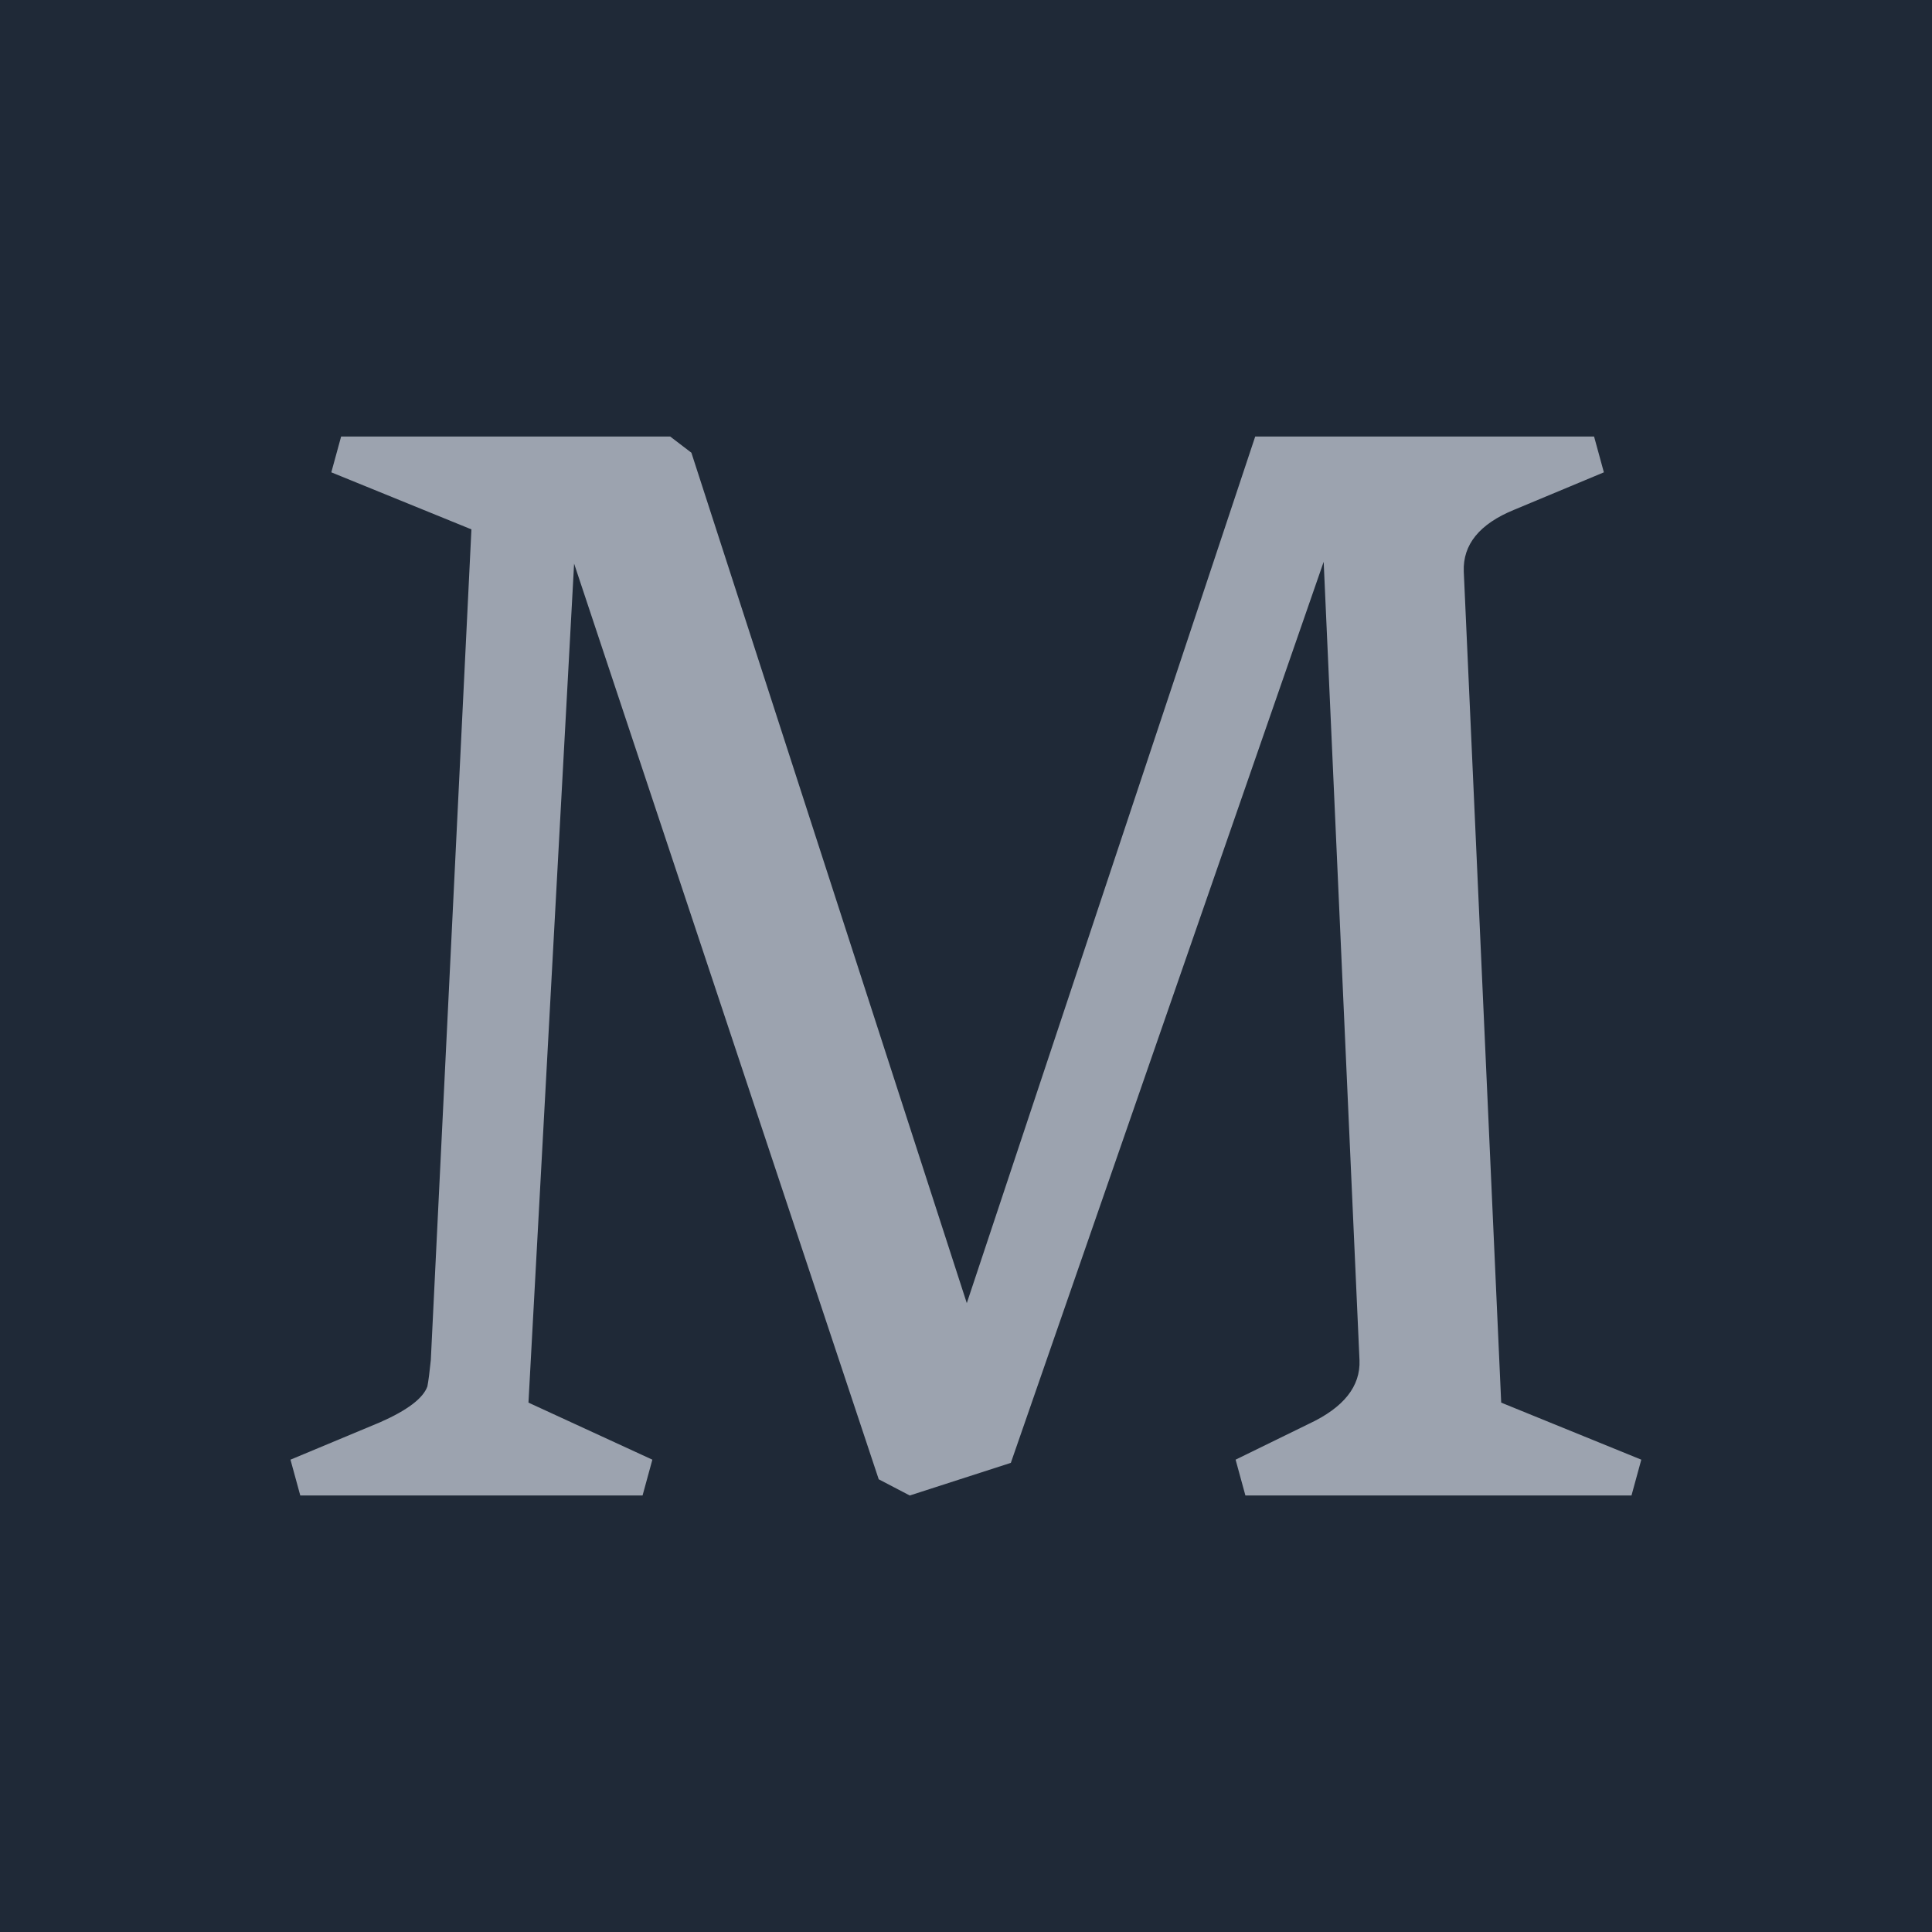
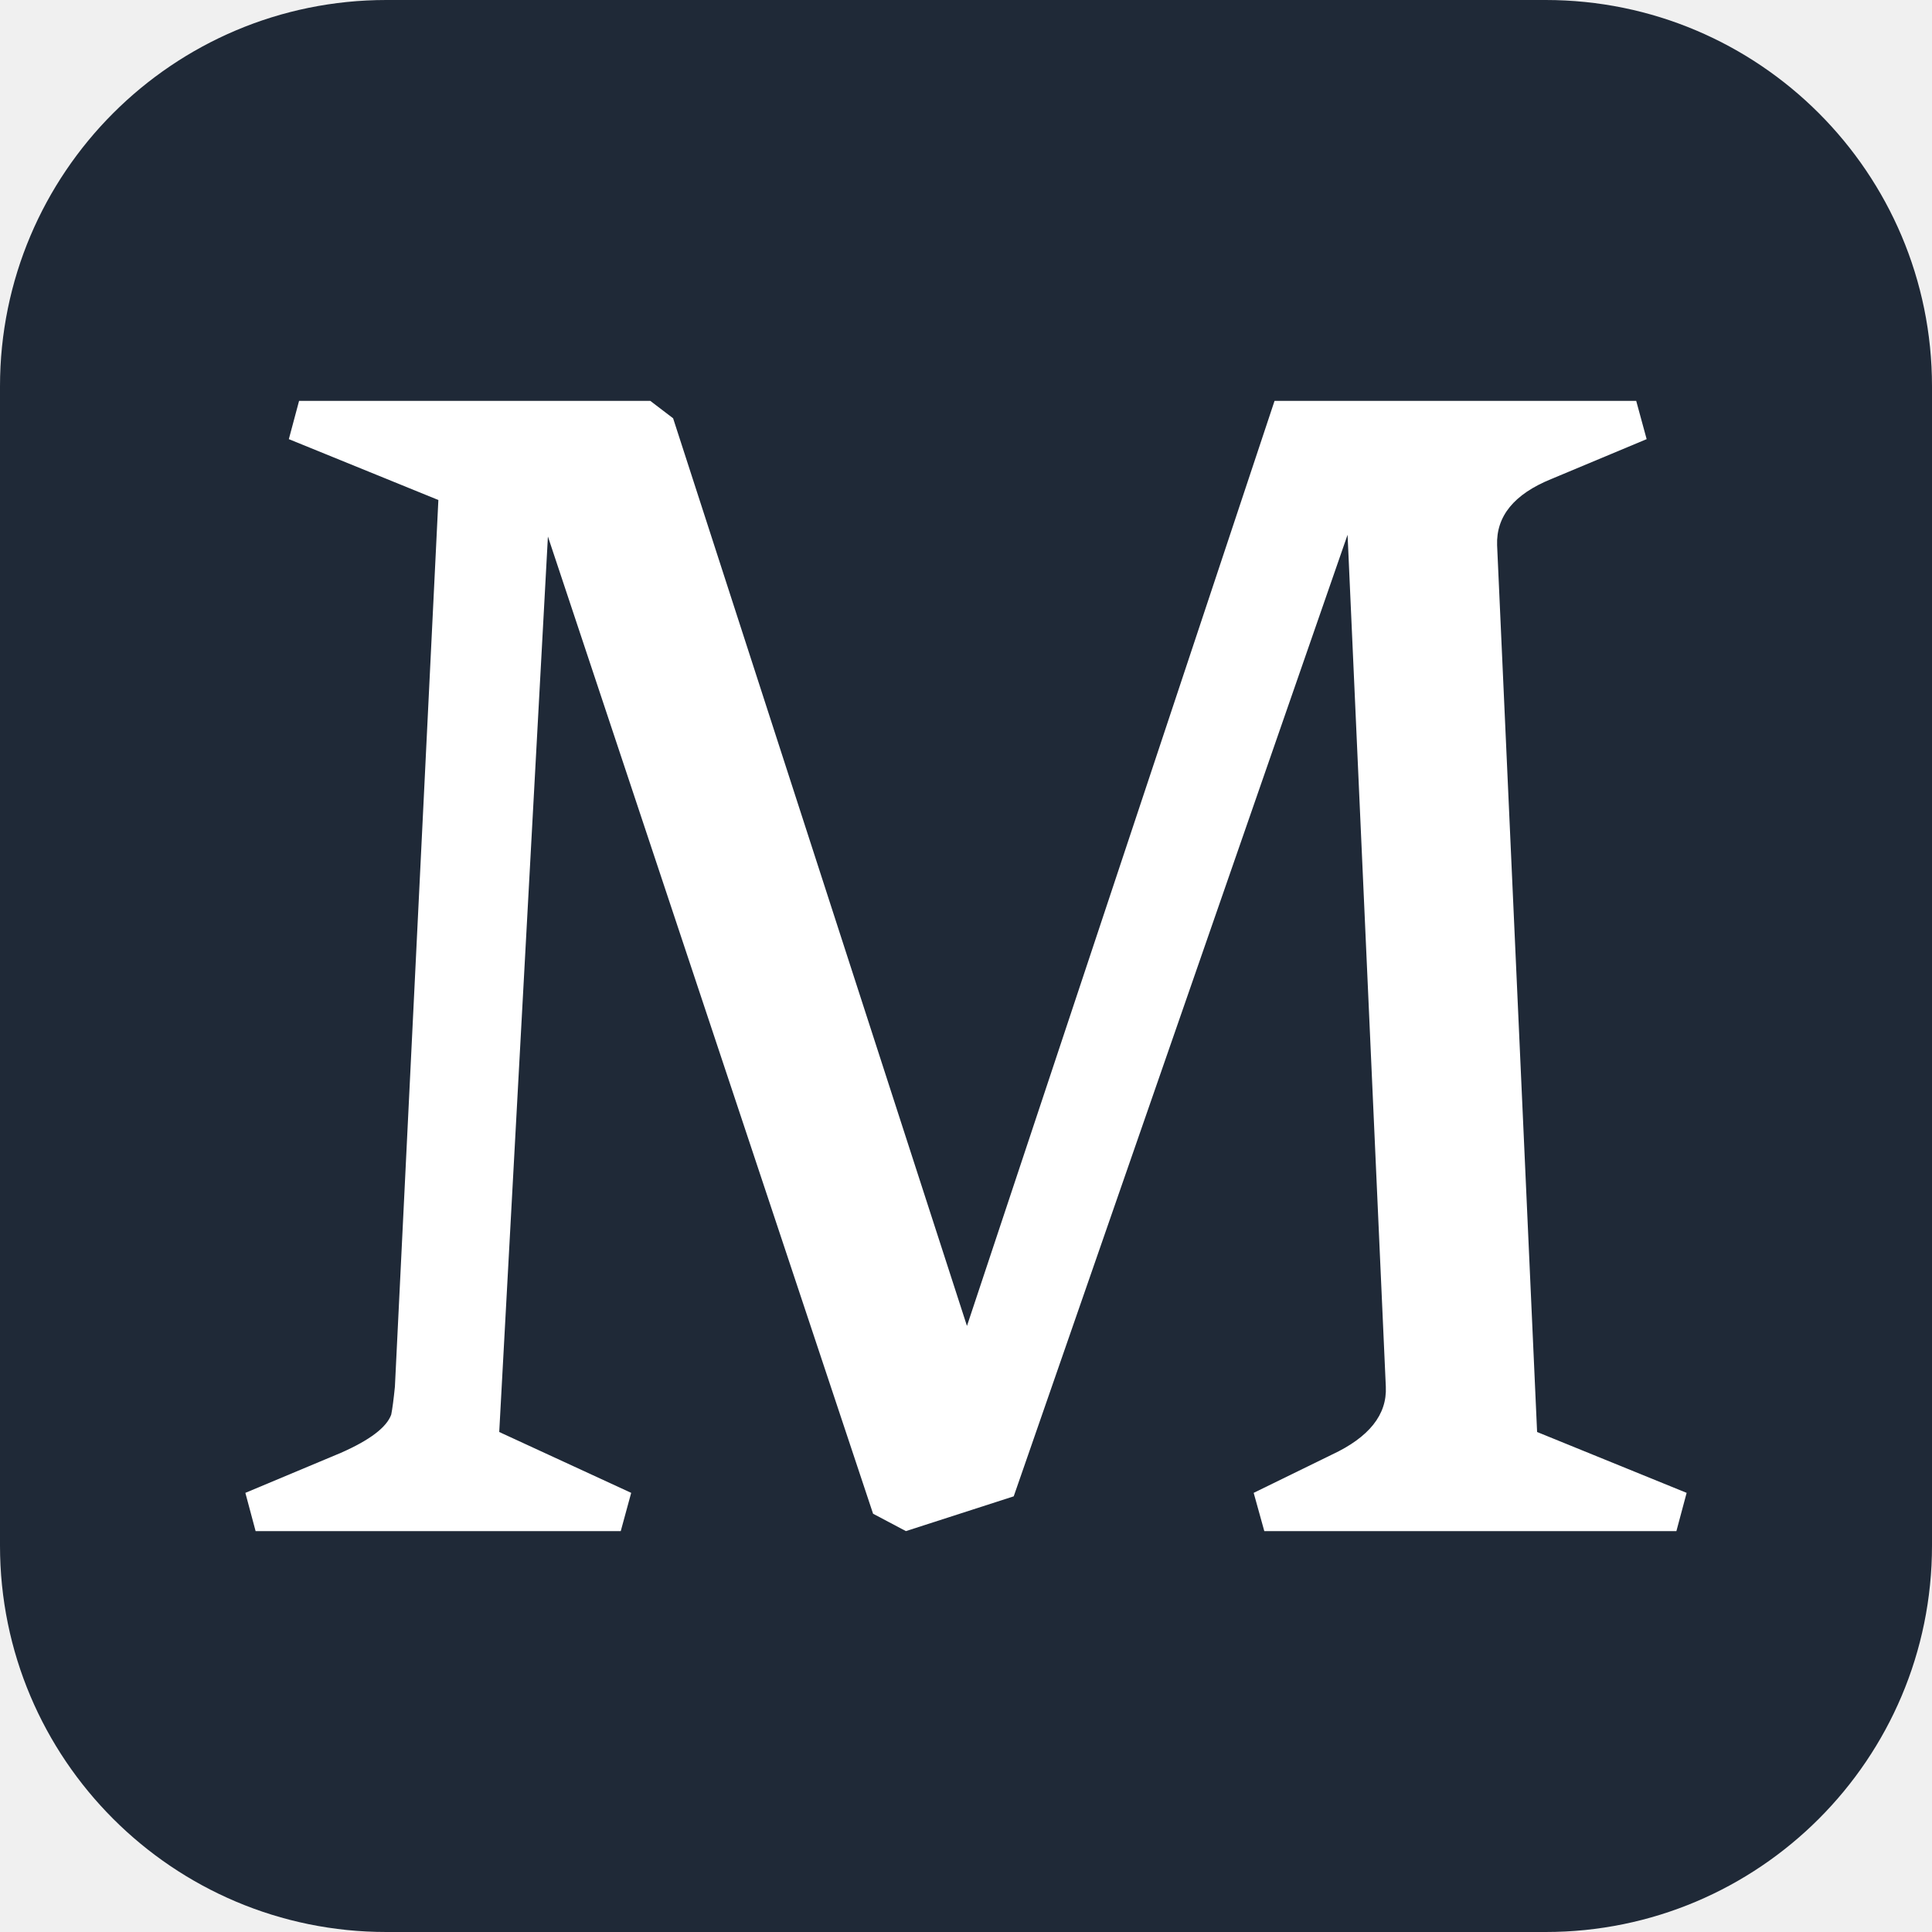
- <svg xmlns="http://www.w3.org/2000/svg" width="32" height="32" viewBox="0 0 8.467 8.467" version="1.1" id="svg5">
-   <defs id="defs2" />
-   <g id="layer2" style="display:inline">
-     <rect style="fill:#1f2937;fill-opacity:1;stroke-width:0.265" id="rect1122" width="11.235" height="10.787" x="-1.119" y="-0.834" />
-   </g>
-   <g id="layer1">
-     <g aria-label="M" id="text3993" style="font-size:7.141px;line-height:1.25;fill:#9ca3af;stroke-width:0.179">
-       <path d="M 6.415,2.505 6.579,6.147 7.193,6.397 7.15,6.554 H 5.458 L 5.415,6.397 5.736,6.24 Q 5.965,6.133 5.958,5.961 L 5.801,2.462 4.43,6.411 3.987,6.554 3.851,6.483 2.516,2.47 2.316,6.147 2.859,6.397 2.816,6.554 H 1.316 L 1.273,6.397 1.666,6.233 Q 1.845,6.154 1.873,6.076 1.88,6.04 1.888,5.961 L 2.066,2.32 1.452,2.07 1.495,1.913 H 2.937 L 3.03,1.984 4.237,5.711 5.501,1.913 H 6.986 L 7.029,2.07 6.636,2.234 Q 6.408,2.327 6.415,2.505 Z" style="font-family:Fenix;-inkscape-font-specification:'Fenix, Normal'" id="path1875" />
-     </g>
-   </g>
+ <svg xmlns="http://www.w3.org/2000/svg" width="256" height="256" viewBox="0 0 100 100">
+   <rect width="100" height="100" rx="20" fill="#1f2937" />
+   <path fill="#fff" d="M77.49 28.22L77.49 28.22L79.56 74.12L87.30 77.27L86.77 79.25L65.44 79.25L64.89 77.27L68.94 75.29Q71.83 73.94 71.73 71.78L71.73 71.78L69.75 27.68L52.47 77.45L46.89 79.25L45.19 78.35L28.36 27.77L25.84 74.12L32.67 77.27L32.13 79.25L13.23 79.25L12.70 77.27L17.64 75.20Q19.89 74.21 20.25 73.22L20.25 73.22Q20.34 72.77 20.44 71.78L20.44 71.78L22.69 25.88L14.95 22.73L15.48 20.75L33.66 20.75L34.84 21.65L50.05 68.63L65.97 20.75L84.69 20.75L85.23 22.73L80.28 24.80Q77.41 25.97 77.49 28.22Z" />
</svg>
